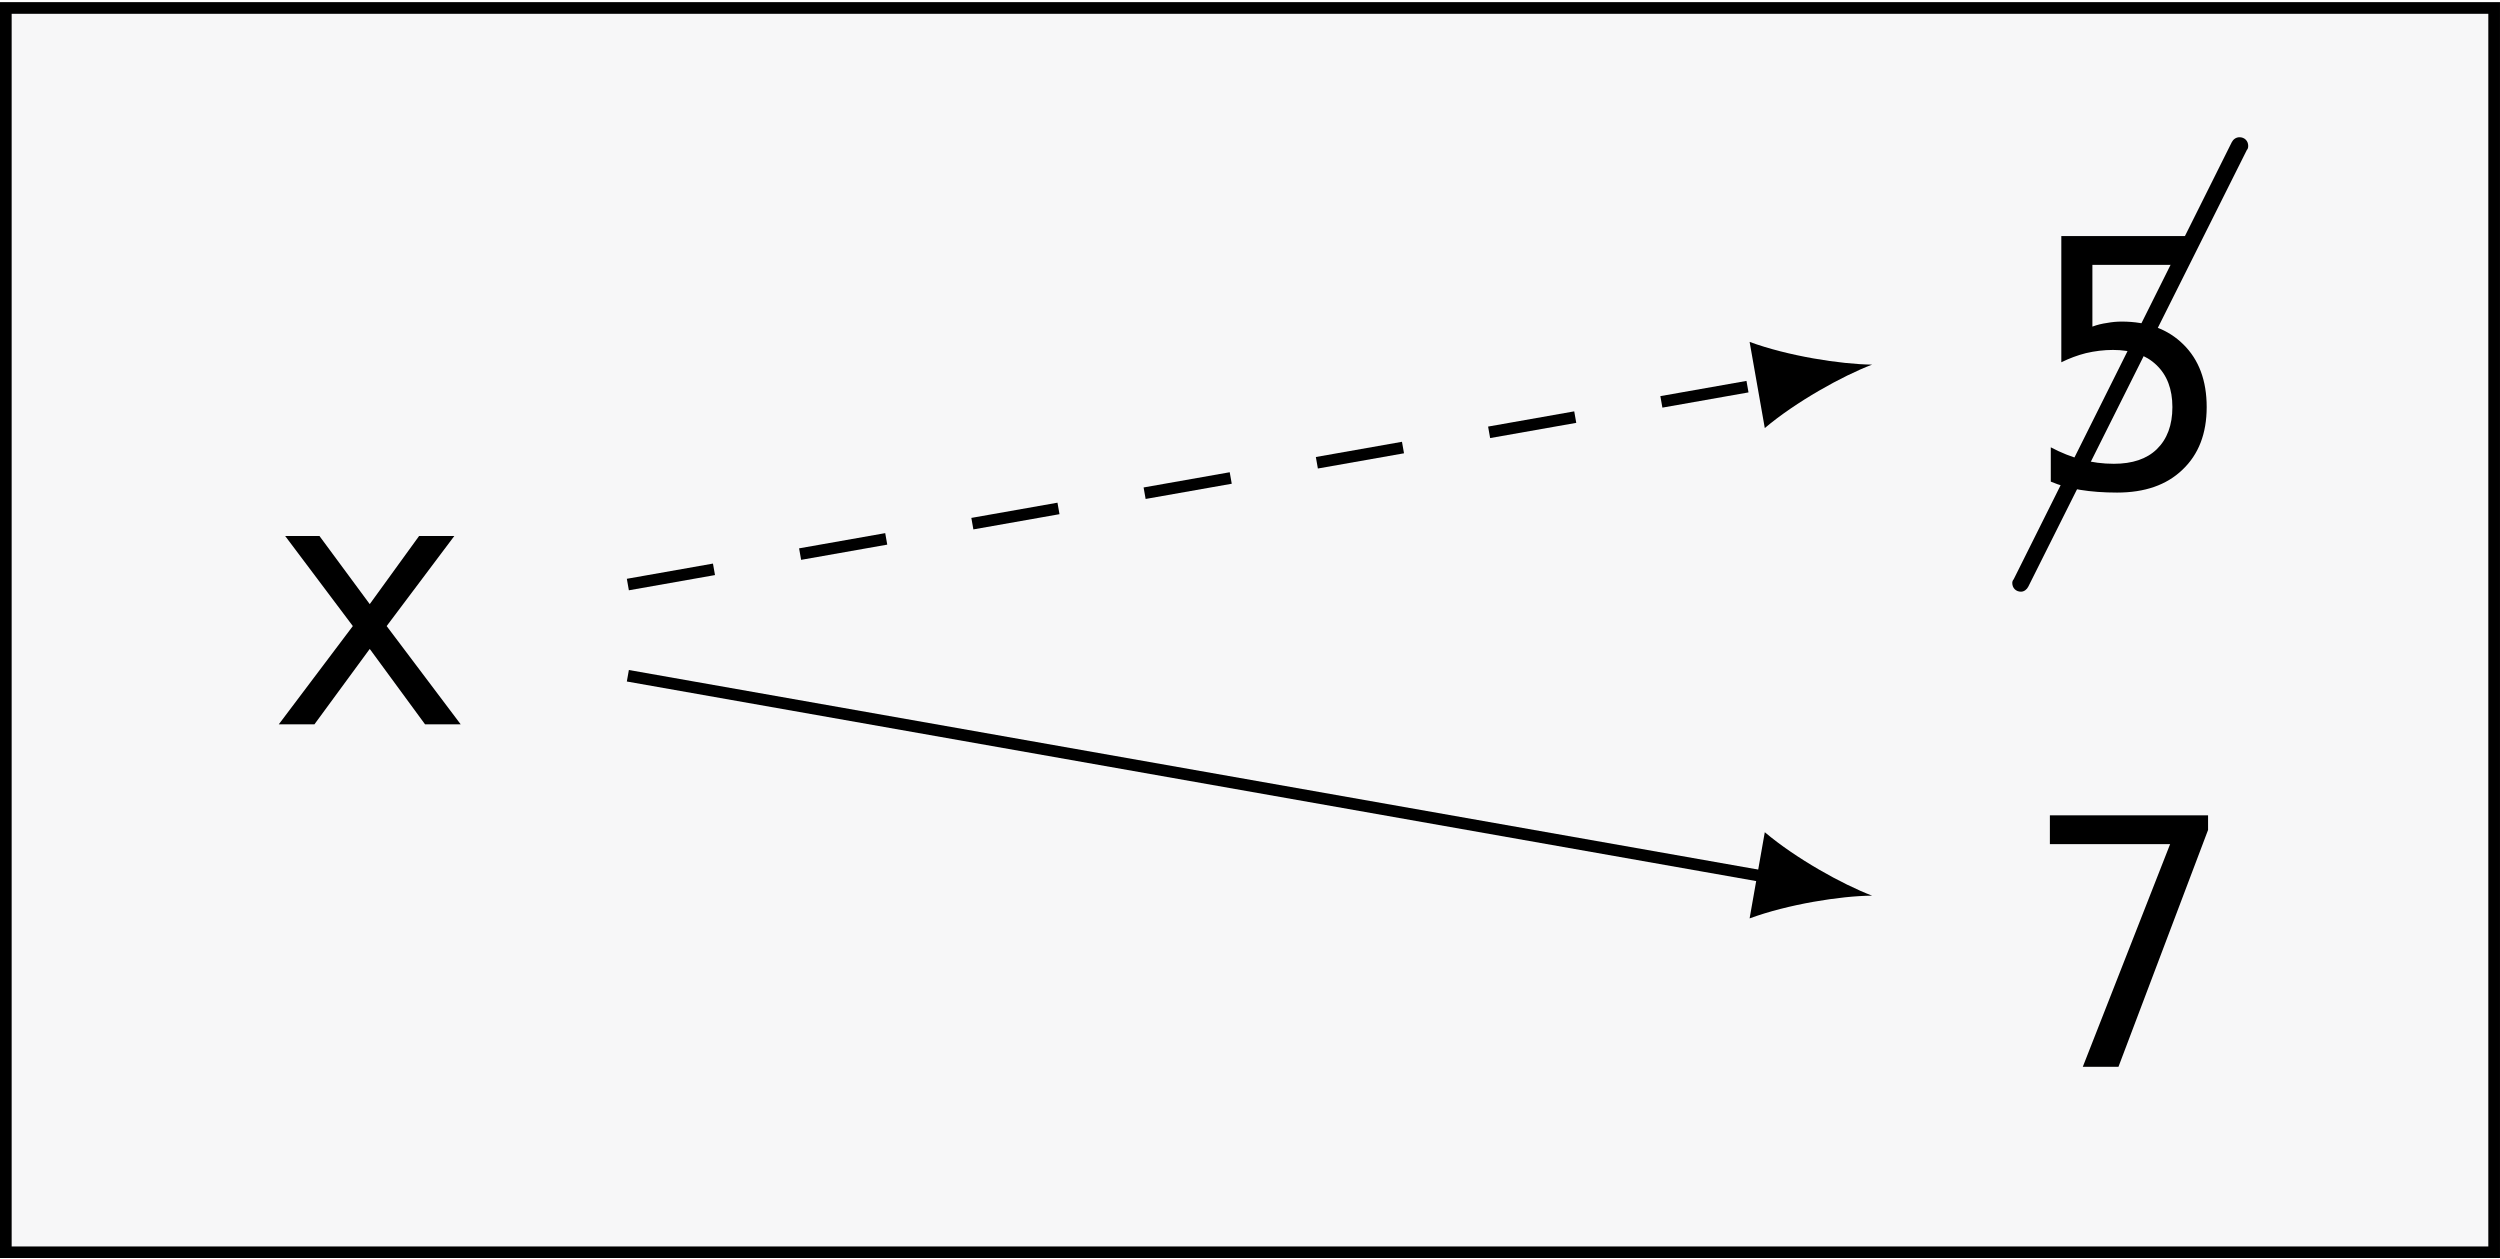
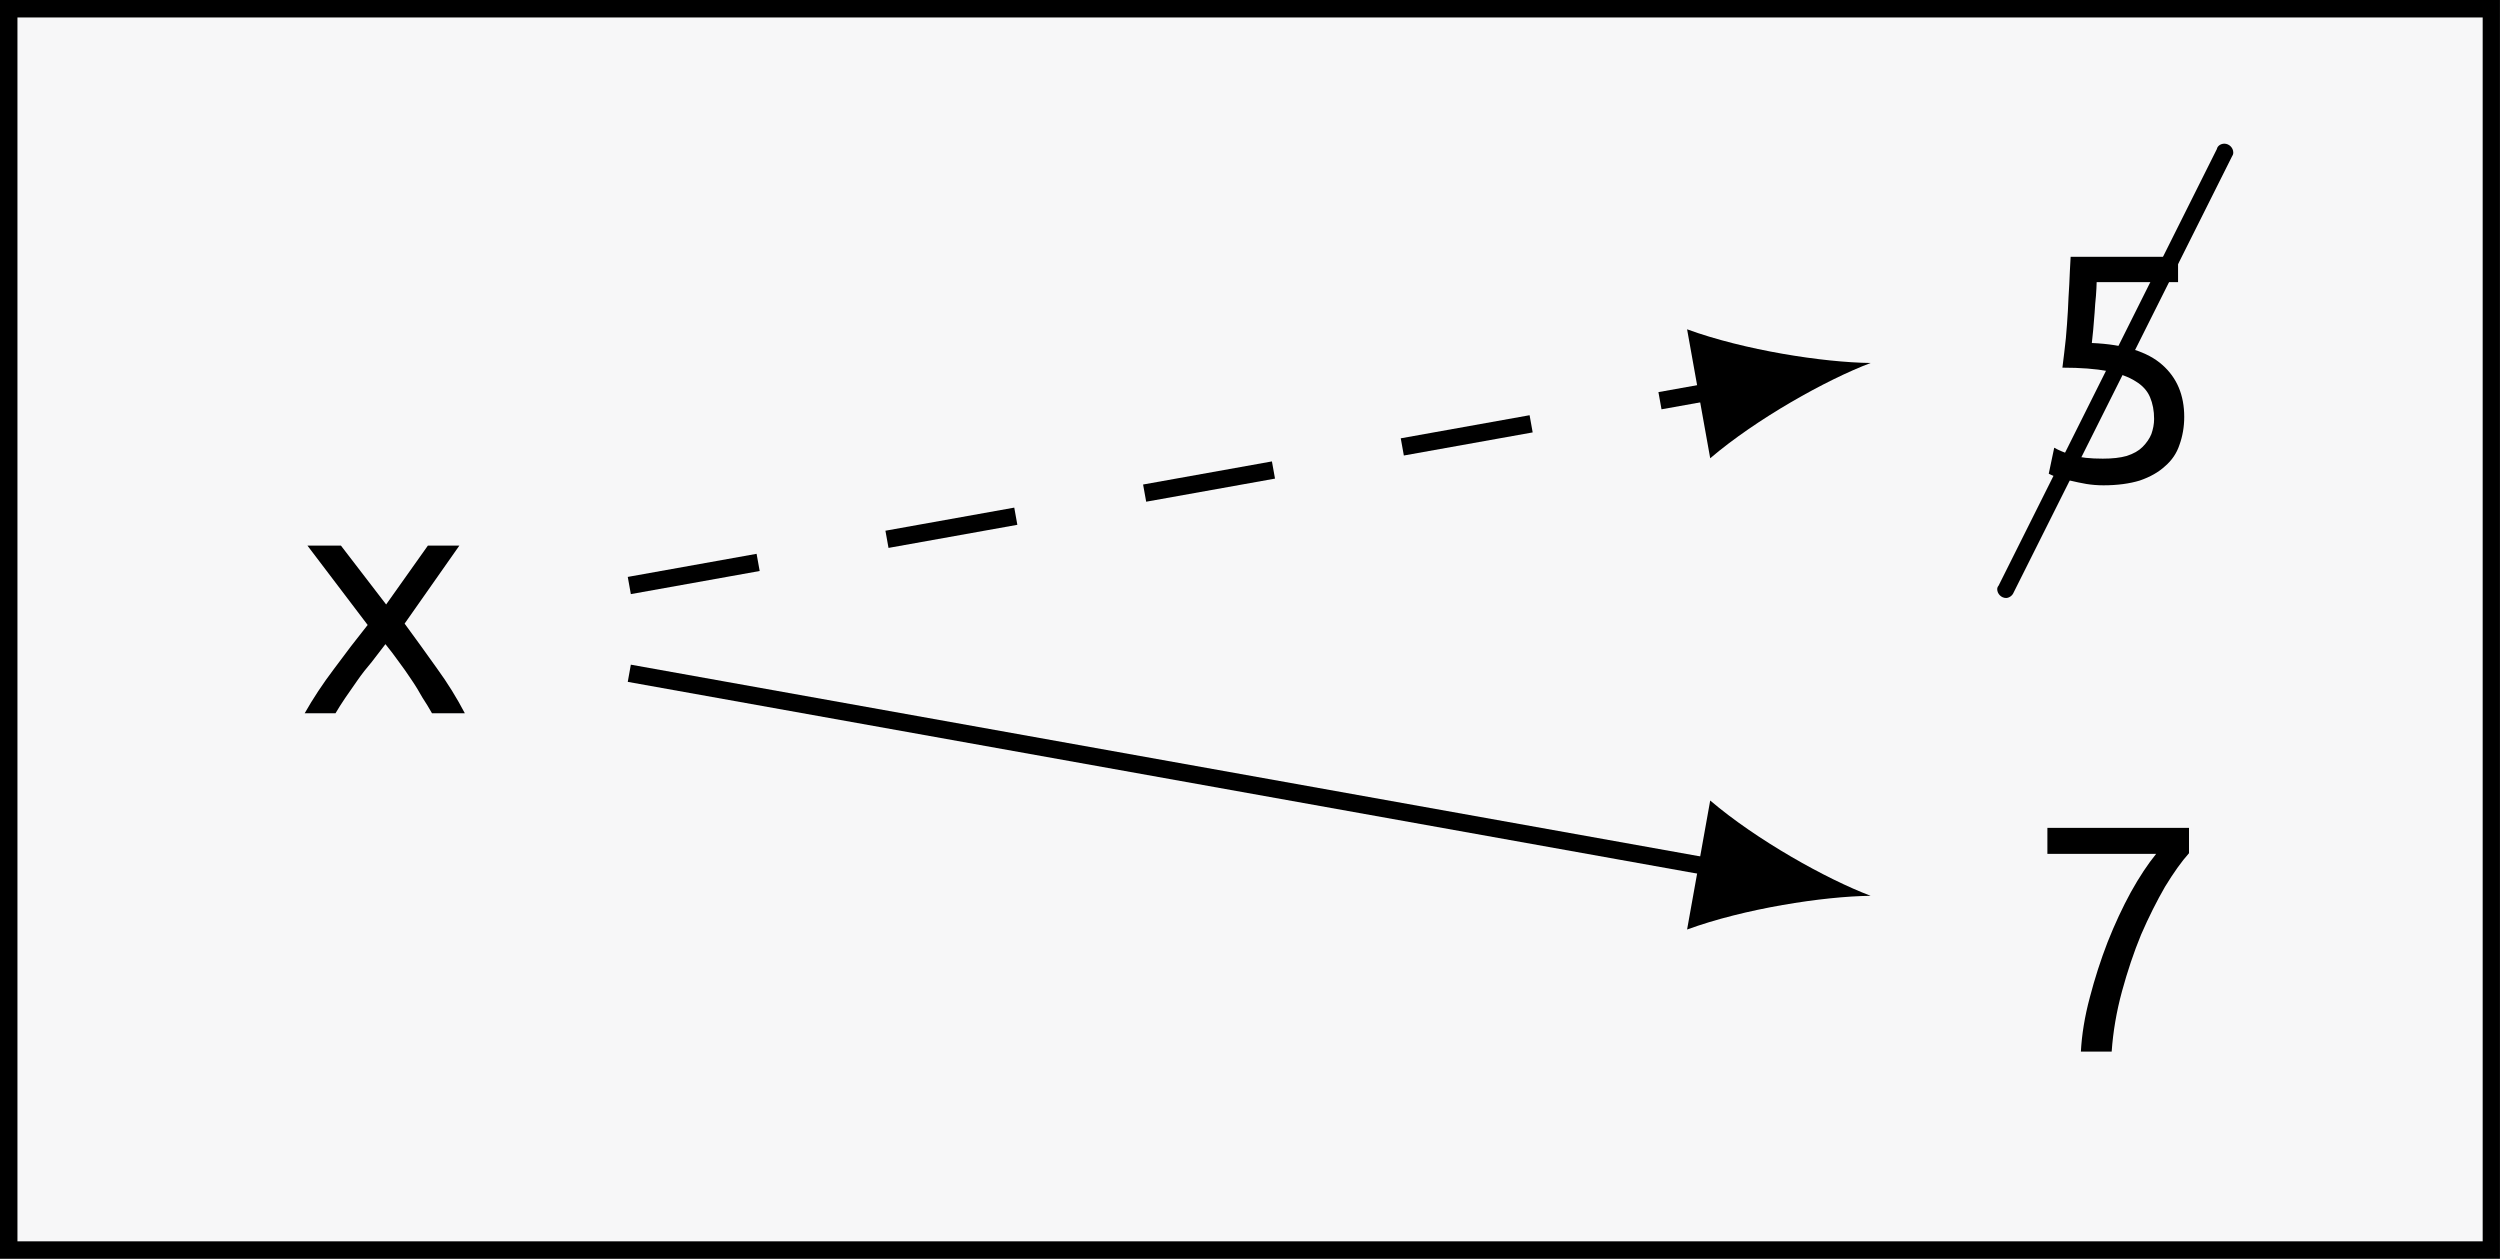
- <svg xmlns="http://www.w3.org/2000/svg" xmlns:xlink="http://www.w3.org/1999/xlink" width="85.438pt" height="42.994pt" viewBox="0 0 85.438 42.994" version="1.1">
+ <svg xmlns="http://www.w3.org/2000/svg" xmlns:xlink="http://www.w3.org/1999/xlink" width="57.091pt" height="28.745pt" viewBox="0 0 57.091 28.745" version="1.1">
  <defs>
    <g>
      <symbol overflow="visible" id="glyph0-0">
-         <path style="stroke:none;" d="M 0.594 2.078 L 0.594 -8.312 L 6.484 -8.312 L 6.484 2.078 Z M 1.266 1.422 L 5.828 1.422 L 5.828 -7.641 L 1.266 -7.641 Z M 1.266 1.422 " />
+         <path style="stroke:none;" d="M 0.406 0 L 0.406 -6.188 L 3.719 -6.188 L 3.719 0 Z M 3.297 -0.406 L 3.297 -5.781 L 0.828 -5.781 L 0.828 -0.406 Z M 3.297 -0.406 " />
      </symbol>
      <symbol overflow="visible" id="glyph0-1">
-         <path style="stroke:none;" d="M 6.438 -6.438 L 4.125 -3.359 L 6.656 0 L 5.438 0 L 3.547 -2.578 L 1.656 0 L 0.438 0 L 2.969 -3.359 L 0.656 -6.438 L 1.828 -6.438 L 3.547 -4.109 L 5.234 -6.438 Z M 6.438 -6.438 " />
+         <path style="stroke:none;" d="M 3.141 0 C 3.078 -0.113 3.004 -0.234 2.922 -0.359 C 2.848 -0.492 2.766 -0.629 2.672 -0.766 C 2.578 -0.91 2.477 -1.051 2.375 -1.188 C 2.281 -1.32 2.18 -1.453 2.078 -1.578 C 1.984 -1.453 1.879 -1.316 1.766 -1.172 C 1.648 -1.035 1.539 -0.895 1.438 -0.75 C 1.344 -0.613 1.25 -0.477 1.156 -0.344 C 1.07 -0.219 1 -0.102 0.938 0 L 0.234 0 C 0.422 -0.332 0.645 -0.672 0.906 -1.016 C 1.164 -1.367 1.422 -1.703 1.672 -2.016 L 0.297 -3.828 L 1.062 -3.828 L 2.094 -2.484 L 3.047 -3.828 L 3.766 -3.828 L 2.516 -2.047 C 2.754 -1.723 3 -1.383 3.25 -1.031 C 3.5 -0.688 3.711 -0.344 3.891 0 Z M 3.141 0 " />
      </symbol>
      <symbol overflow="visible" id="glyph0-2">
-         <path style="stroke:none;" d="M 1.188 -8.594 L 5.547 -8.594 L 5.547 -7.609 L 2.25 -7.609 L 2.25 -5.5 C 2.414 -5.562 2.582 -5.602 2.75 -5.625 C 2.914 -5.656 3.082 -5.672 3.25 -5.672 C 4.133 -5.672 4.836 -5.41 5.359 -4.891 C 5.891 -4.367 6.156 -3.656 6.156 -2.75 C 6.156 -1.844 5.879 -1.129 5.328 -0.609 C 4.785 -0.086 4.039 0.172 3.094 0.172 C 2.633 0.172 2.211 0.141 1.828 0.078 C 1.453 0.016 1.117 -0.078 0.828 -0.203 L 0.828 -1.375 C 1.18 -1.188 1.535 -1.047 1.891 -0.953 C 2.242 -0.859 2.609 -0.812 2.984 -0.812 C 3.617 -0.812 4.109 -0.977 4.453 -1.312 C 4.805 -1.656 4.984 -2.133 4.984 -2.75 C 4.984 -3.363 4.801 -3.844 4.438 -4.188 C 4.082 -4.531 3.586 -4.703 2.953 -4.703 C 2.641 -4.703 2.332 -4.664 2.031 -4.594 C 1.738 -4.52 1.457 -4.414 1.188 -4.281 Z M 1.188 -8.594 " />
+         <path style="stroke:none;" d="M 1.531 -3.141 C 2.27 -3.109 2.805 -2.941 3.141 -2.641 C 3.473 -2.348 3.641 -1.953 3.641 -1.453 C 3.641 -1.223 3.602 -1.008 3.531 -0.812 C 3.469 -0.625 3.359 -0.461 3.203 -0.328 C 3.055 -0.191 2.863 -0.082 2.625 0 C 2.395 0.07 2.117 0.109 1.797 0.109 C 1.66 0.109 1.531 0.098 1.406 0.078 C 1.281 0.055 1.156 0.031 1.031 0 C 0.914 -0.02 0.816 -0.047 0.734 -0.078 C 0.648 -0.109 0.586 -0.133 0.547 -0.156 L 0.672 -0.75 C 0.766 -0.695 0.898 -0.641 1.078 -0.578 C 1.266 -0.523 1.5 -0.5 1.781 -0.5 C 2 -0.5 2.18 -0.52 2.328 -0.562 C 2.484 -0.613 2.602 -0.68 2.688 -0.766 C 2.781 -0.859 2.848 -0.957 2.891 -1.062 C 2.93 -1.176 2.953 -1.289 2.953 -1.406 C 2.953 -1.594 2.922 -1.758 2.859 -1.906 C 2.797 -2.051 2.688 -2.172 2.531 -2.266 C 2.375 -2.367 2.16 -2.445 1.891 -2.5 C 1.617 -2.551 1.273 -2.578 0.859 -2.578 C 0.891 -2.816 0.914 -3.039 0.938 -3.25 C 0.957 -3.469 0.973 -3.676 0.984 -3.875 C 0.992 -4.082 1.004 -4.285 1.016 -4.484 C 1.023 -4.68 1.035 -4.891 1.047 -5.109 L 3.5 -5.109 L 3.5 -4.531 L 1.641 -4.531 C 1.641 -4.445 1.633 -4.344 1.625 -4.219 C 1.613 -4.102 1.602 -3.973 1.594 -3.828 C 1.582 -3.691 1.57 -3.562 1.562 -3.438 C 1.551 -3.312 1.539 -3.211 1.531 -3.141 Z M 1.531 -3.141 " />
      </symbol>
      <symbol overflow="visible" id="glyph0-3">
-         <path style="stroke:none;" d="M 0.797 -8.594 L 6.203 -8.594 L 6.203 -8.094 L 3.141 0 L 1.922 0 L 4.906 -7.609 L 0.797 -7.609 Z M 0.797 -8.594 " />
+         <path style="stroke:none;" d="M 1.281 0 C 1.301 -0.383 1.367 -0.797 1.484 -1.234 C 1.598 -1.672 1.734 -2.094 1.891 -2.5 C 2.055 -2.914 2.234 -3.297 2.422 -3.641 C 2.617 -3.992 2.812 -4.285 3 -4.516 L 0.516 -4.516 L 0.516 -5.109 L 3.75 -5.109 L 3.75 -4.531 C 3.582 -4.344 3.398 -4.086 3.203 -3.766 C 3.016 -3.441 2.832 -3.078 2.656 -2.672 C 2.488 -2.266 2.344 -1.832 2.219 -1.375 C 2.094 -0.914 2.016 -0.457 1.984 0 Z M 1.281 0 " />
      </symbol>
      <symbol overflow="visible" id="glyph1-0">
        <path style="stroke:none;" d="" />
      </symbol>
      <symbol overflow="visible" id="glyph1-1">
-         <path style="stroke:none;" d="M 7.719 -14.797 C 7.75 -14.828 7.766 -14.875 7.766 -14.938 C 7.766 -15.109 7.641 -15.234 7.469 -15.234 C 7.344 -15.234 7.25 -15.156 7.203 -15.062 L -0.25 -0.125 C -0.281 -0.094 -0.297 -0.047 -0.297 0 C -0.297 0.172 -0.172 0.297 0 0.297 C 0.109 0.297 0.203 0.219 0.25 0.125 Z M 7.719 -14.797 " />
+         <path style="stroke:none;" d="M 5.156 -9.875 C 5.172 -9.906 5.188 -9.922 5.188 -9.969 C 5.188 -10.078 5.094 -10.172 4.984 -10.172 C 4.906 -10.172 4.828 -10.125 4.812 -10.047 L -0.172 -0.078 C -0.188 -0.062 -0.203 -0.031 -0.203 0 C -0.203 0.109 -0.109 0.203 0 0.203 C 0.062 0.203 0.141 0.156 0.172 0.078 Z M 5.156 -9.875 " />
      </symbol>
    </g>
    <clipPath id="clip1">
-       <path d="M 0 0 L 85.438 0 L 85.438 42.992 L 0 42.992 Z M 0 0 " />
+       <path d="M 0 0 L 57 0 L 57 28.746 L 0 28.746 Z M 0 0 " />
+     </clipPath>
+     <clipPath id="clip2">
+       <path d="M 0 0 L 57.09 0 L 57.09 28.746 L 0 28.746 Z M 0 0 " />
    </clipPath>
  </defs>
  <g id="surface1">
    <g clip-path="url(#clip1)" clip-rule="nonzero">
-       <path style="fill-rule:nonzero;fill:rgb(96.863%,96.863%,97.255%);fill-opacity:1;stroke-width:0.399;stroke-linecap:butt;stroke-linejoin:miter;stroke:rgb(0%,0%,0%);stroke-opacity:1;stroke-miterlimit:10;" d="M 42.519 21.262 L -42.52 21.262 L -42.52 -21.262 L 42.519 -21.262 Z M 42.519 21.262 " transform="matrix(1,0,0,-1,42.719,21.535)" />
+       <path style=" stroke:none;fill-rule:nonzero;fill:rgb(96.863%,96.863%,97.255%);fill-opacity:1;" d="M 0.199 28.547 L 56.895 28.547 L 56.895 0.199 L 0.199 0.199 Z M 0.199 28.547 " />
+     </g>
+     <g clip-path="url(#clip2)" clip-rule="nonzero">
+       <path style="fill:none;stroke-width:0.399;stroke-linecap:butt;stroke-linejoin:miter;stroke:rgb(0%,0%,0%);stroke-opacity:1;stroke-miterlimit:10;" d="M -28.347 -14.174 L 28.349 -14.174 L 28.349 14.174 L -28.347 14.174 Z M -28.347 -14.174 " transform="matrix(1,0,0,-1,28.546,14.373)" />
    </g>
    <g style="fill:rgb(0%,0%,0%);fill-opacity:1;">
-       <use xlink:href="#glyph0-1" x="9.089" y="24.755" />
+       <use xlink:href="#glyph0-1" x="6.724" y="16.288" />
    </g>
    <g style="fill:rgb(0%,0%,0%);fill-opacity:1;">
-       <use xlink:href="#glyph1-1" x="69.067" y="19.924" />
+       <use xlink:href="#glyph1-1" x="45.812" y="13.453" />
    </g>
    <g style="fill:rgb(0%,0%,0%);fill-opacity:1;">
-       <use xlink:href="#glyph0-2" x="69.258" y="16.662" />
+       <use xlink:href="#glyph0-2" x="46.239" y="10.974" />
    </g>
    <g style="fill:rgb(0%,0%,0%);fill-opacity:1;">
-       <use xlink:href="#glyph0-3" x="69.258" y="36.458" />
+       <use xlink:href="#glyph0-3" x="46.239" y="24.015" />
    </g>
-     <path style="fill:none;stroke-width:0.399;stroke-linecap:butt;stroke-linejoin:miter;stroke:rgb(0%,0%,0%);stroke-opacity:1;stroke-dasharray:2.989,2.989;stroke-miterlimit:10;" d="M -21.262 1.558 L 17.726 8.449 " transform="matrix(1,0,0,-1,42.719,21.535)" />
-     <path style=" stroke:none;fill-rule:nonzero;fill:rgb(0%,0%,0%);fill-opacity:1;" d="M 63.98 12.461 C 62.898 12.449 61.094 12.164 59.793 11.684 L 60.312 14.629 C 61.371 13.734 62.969 12.844 63.98 12.461 " />
-     <path style="fill:none;stroke-width:0.399;stroke-linecap:butt;stroke-linejoin:miter;stroke:rgb(0%,0%,0%);stroke-opacity:1;stroke-miterlimit:10;" d="M -21.262 -1.559 L 17.726 -8.449 " transform="matrix(1,0,0,-1,42.719,21.535)" />
-     <path style=" stroke:none;fill-rule:nonzero;fill:rgb(0%,0%,0%);fill-opacity:1;" d="M 63.98 30.609 C 62.969 30.227 61.371 29.336 60.312 28.441 L 59.793 31.387 C 61.094 30.906 62.898 30.617 63.98 30.609 " />
+     <path style="fill:none;stroke-width:0.399;stroke-linecap:butt;stroke-linejoin:miter;stroke:rgb(0%,0%,0%);stroke-opacity:1;stroke-dasharray:2.989,2.989;stroke-miterlimit:10;" d="M -14.175 1.002 L 10.638 5.451 " transform="matrix(1,0,0,-1,28.546,14.373)" />
+     <path style=" stroke:none;fill-rule:nonzero;fill:rgb(0%,0%,0%);fill-opacity:1;" d="M 42.719 8.289 C 41.637 8.277 39.828 7.996 38.527 7.52 L 39.055 10.465 C 40.109 9.566 41.707 8.672 42.719 8.289 " />
+     <path style="fill:none;stroke-width:0.399;stroke-linecap:butt;stroke-linejoin:miter;stroke:rgb(0%,0%,0%);stroke-opacity:1;stroke-miterlimit:10;" d="M -14.175 -1.002 L 10.638 -5.451 " transform="matrix(1,0,0,-1,28.546,14.373)" />
+     <path style=" stroke:none;fill-rule:nonzero;fill:rgb(0%,0%,0%);fill-opacity:1;" d="M 42.719 20.457 C 41.707 20.074 40.109 19.18 39.055 18.281 L 38.527 21.227 C 39.828 20.75 41.637 20.469 42.719 20.457 " />
  </g>
</svg>
